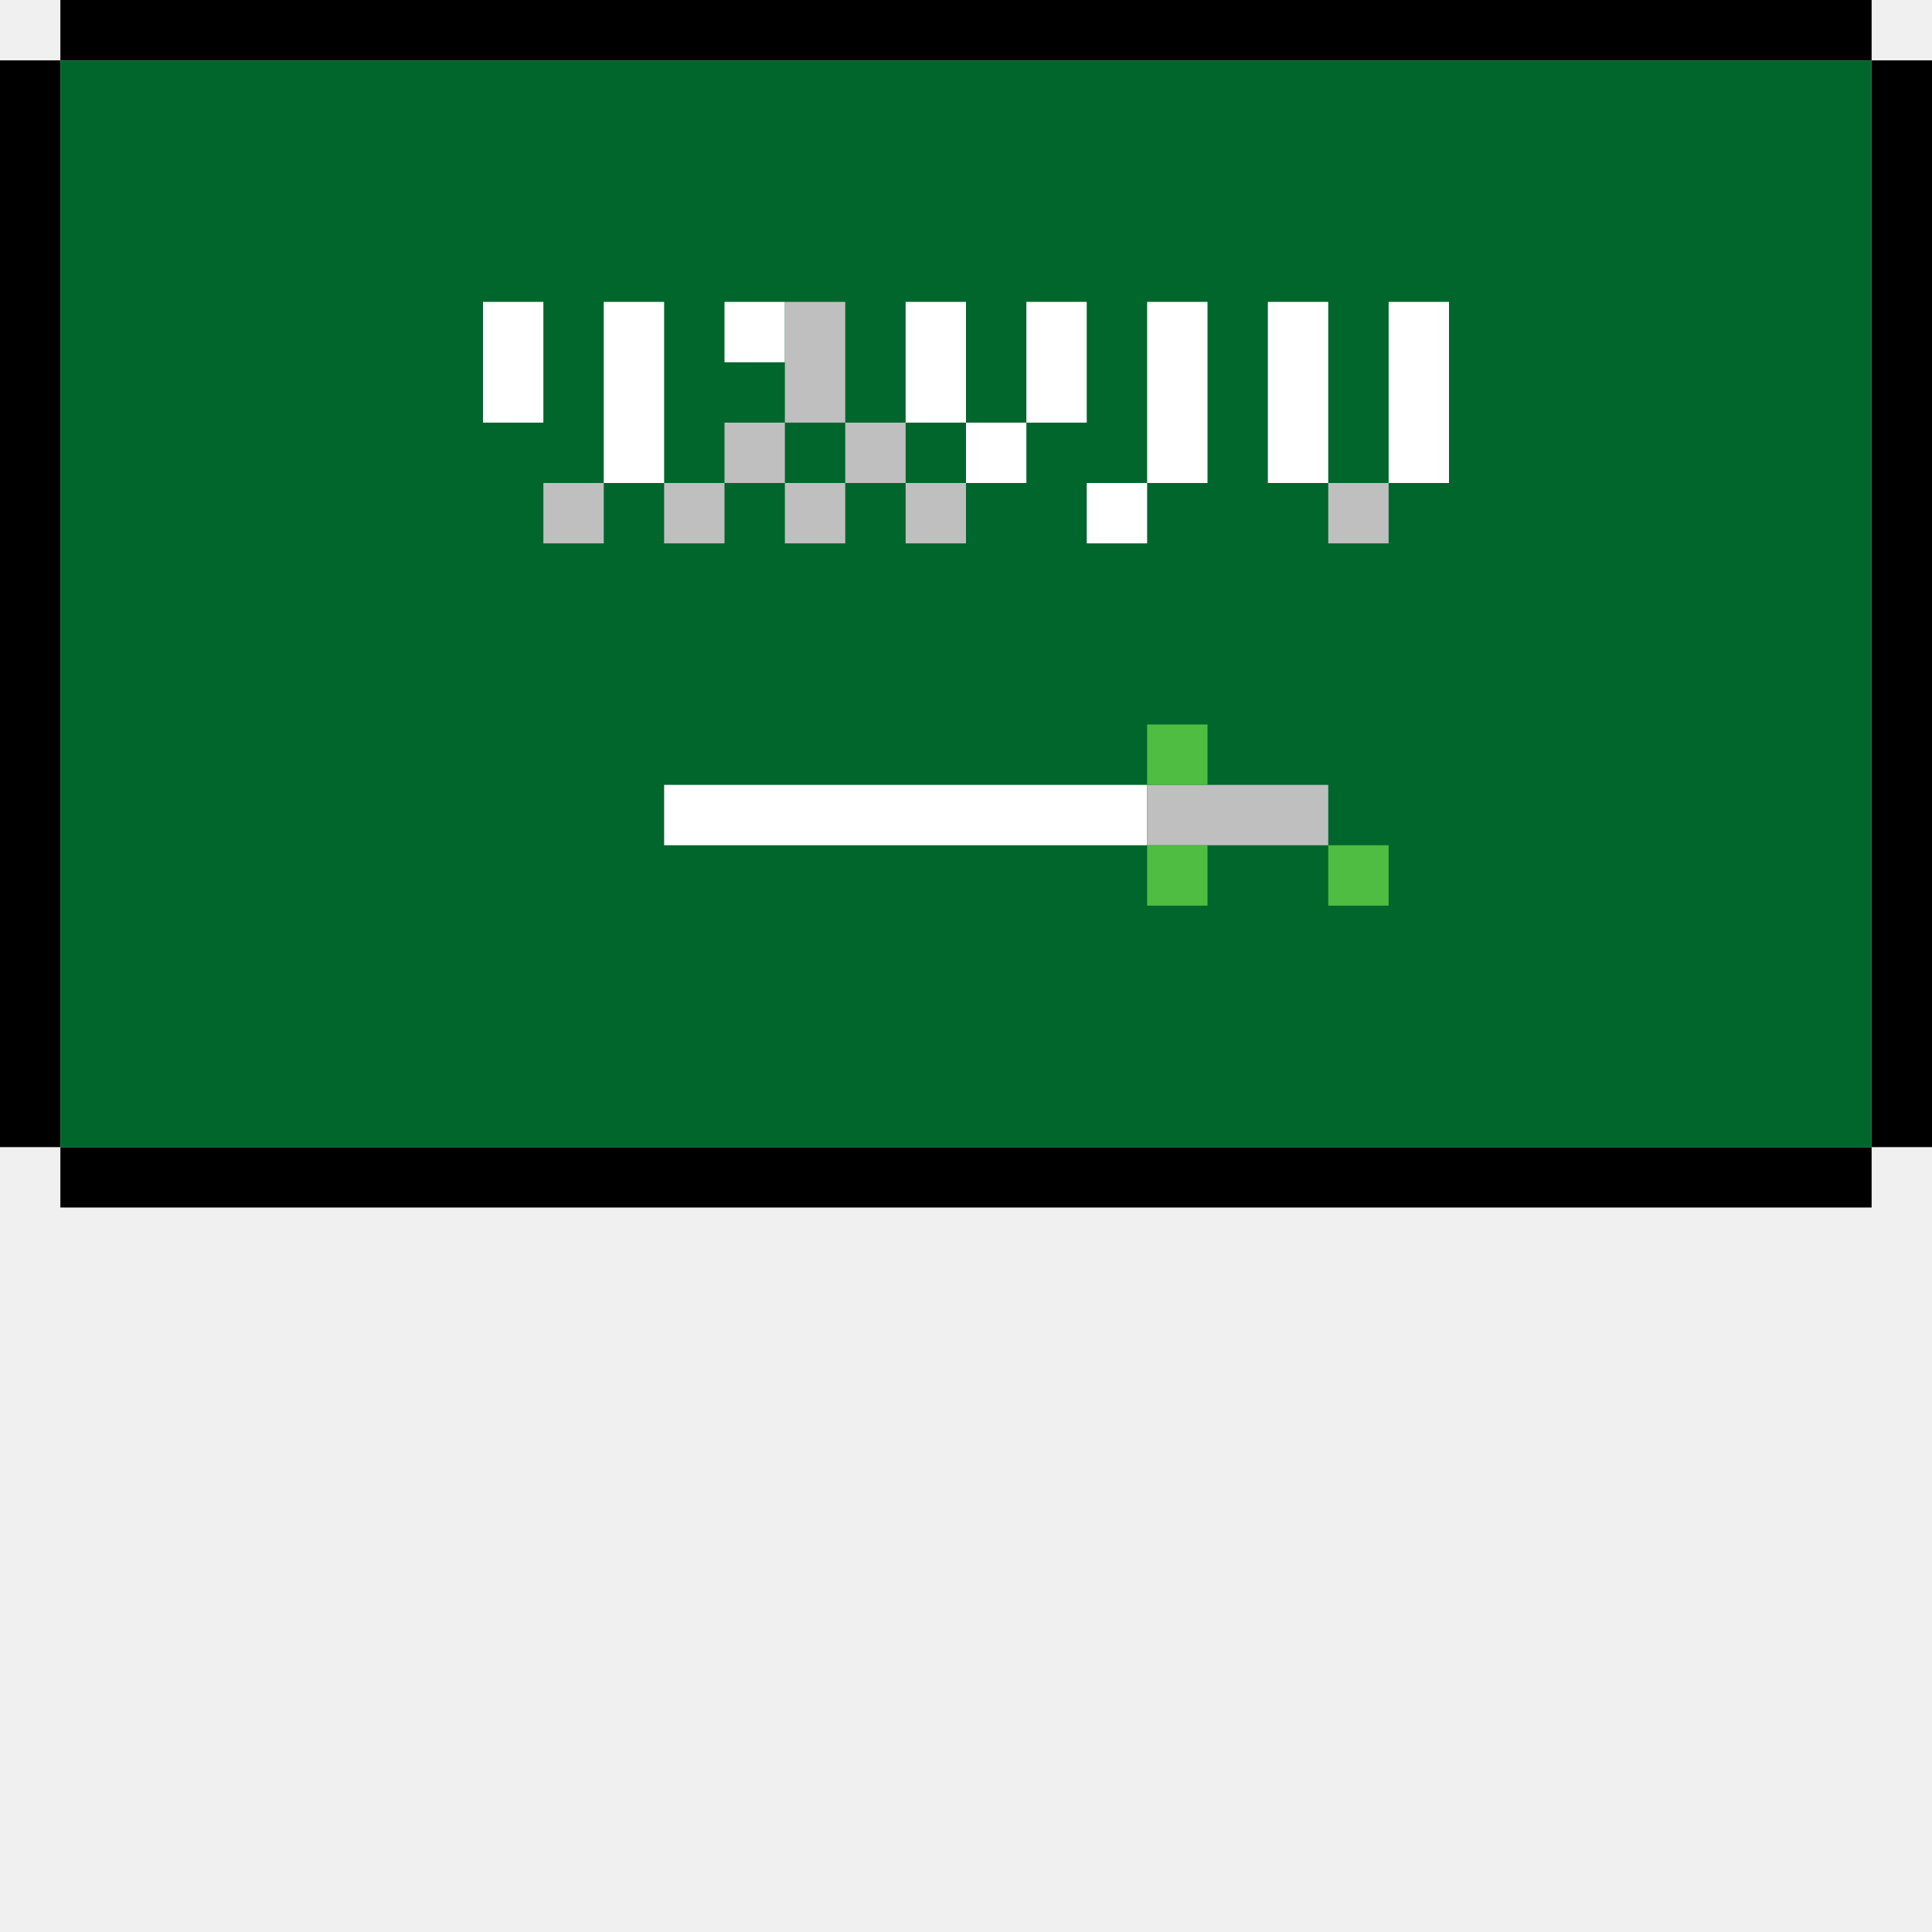
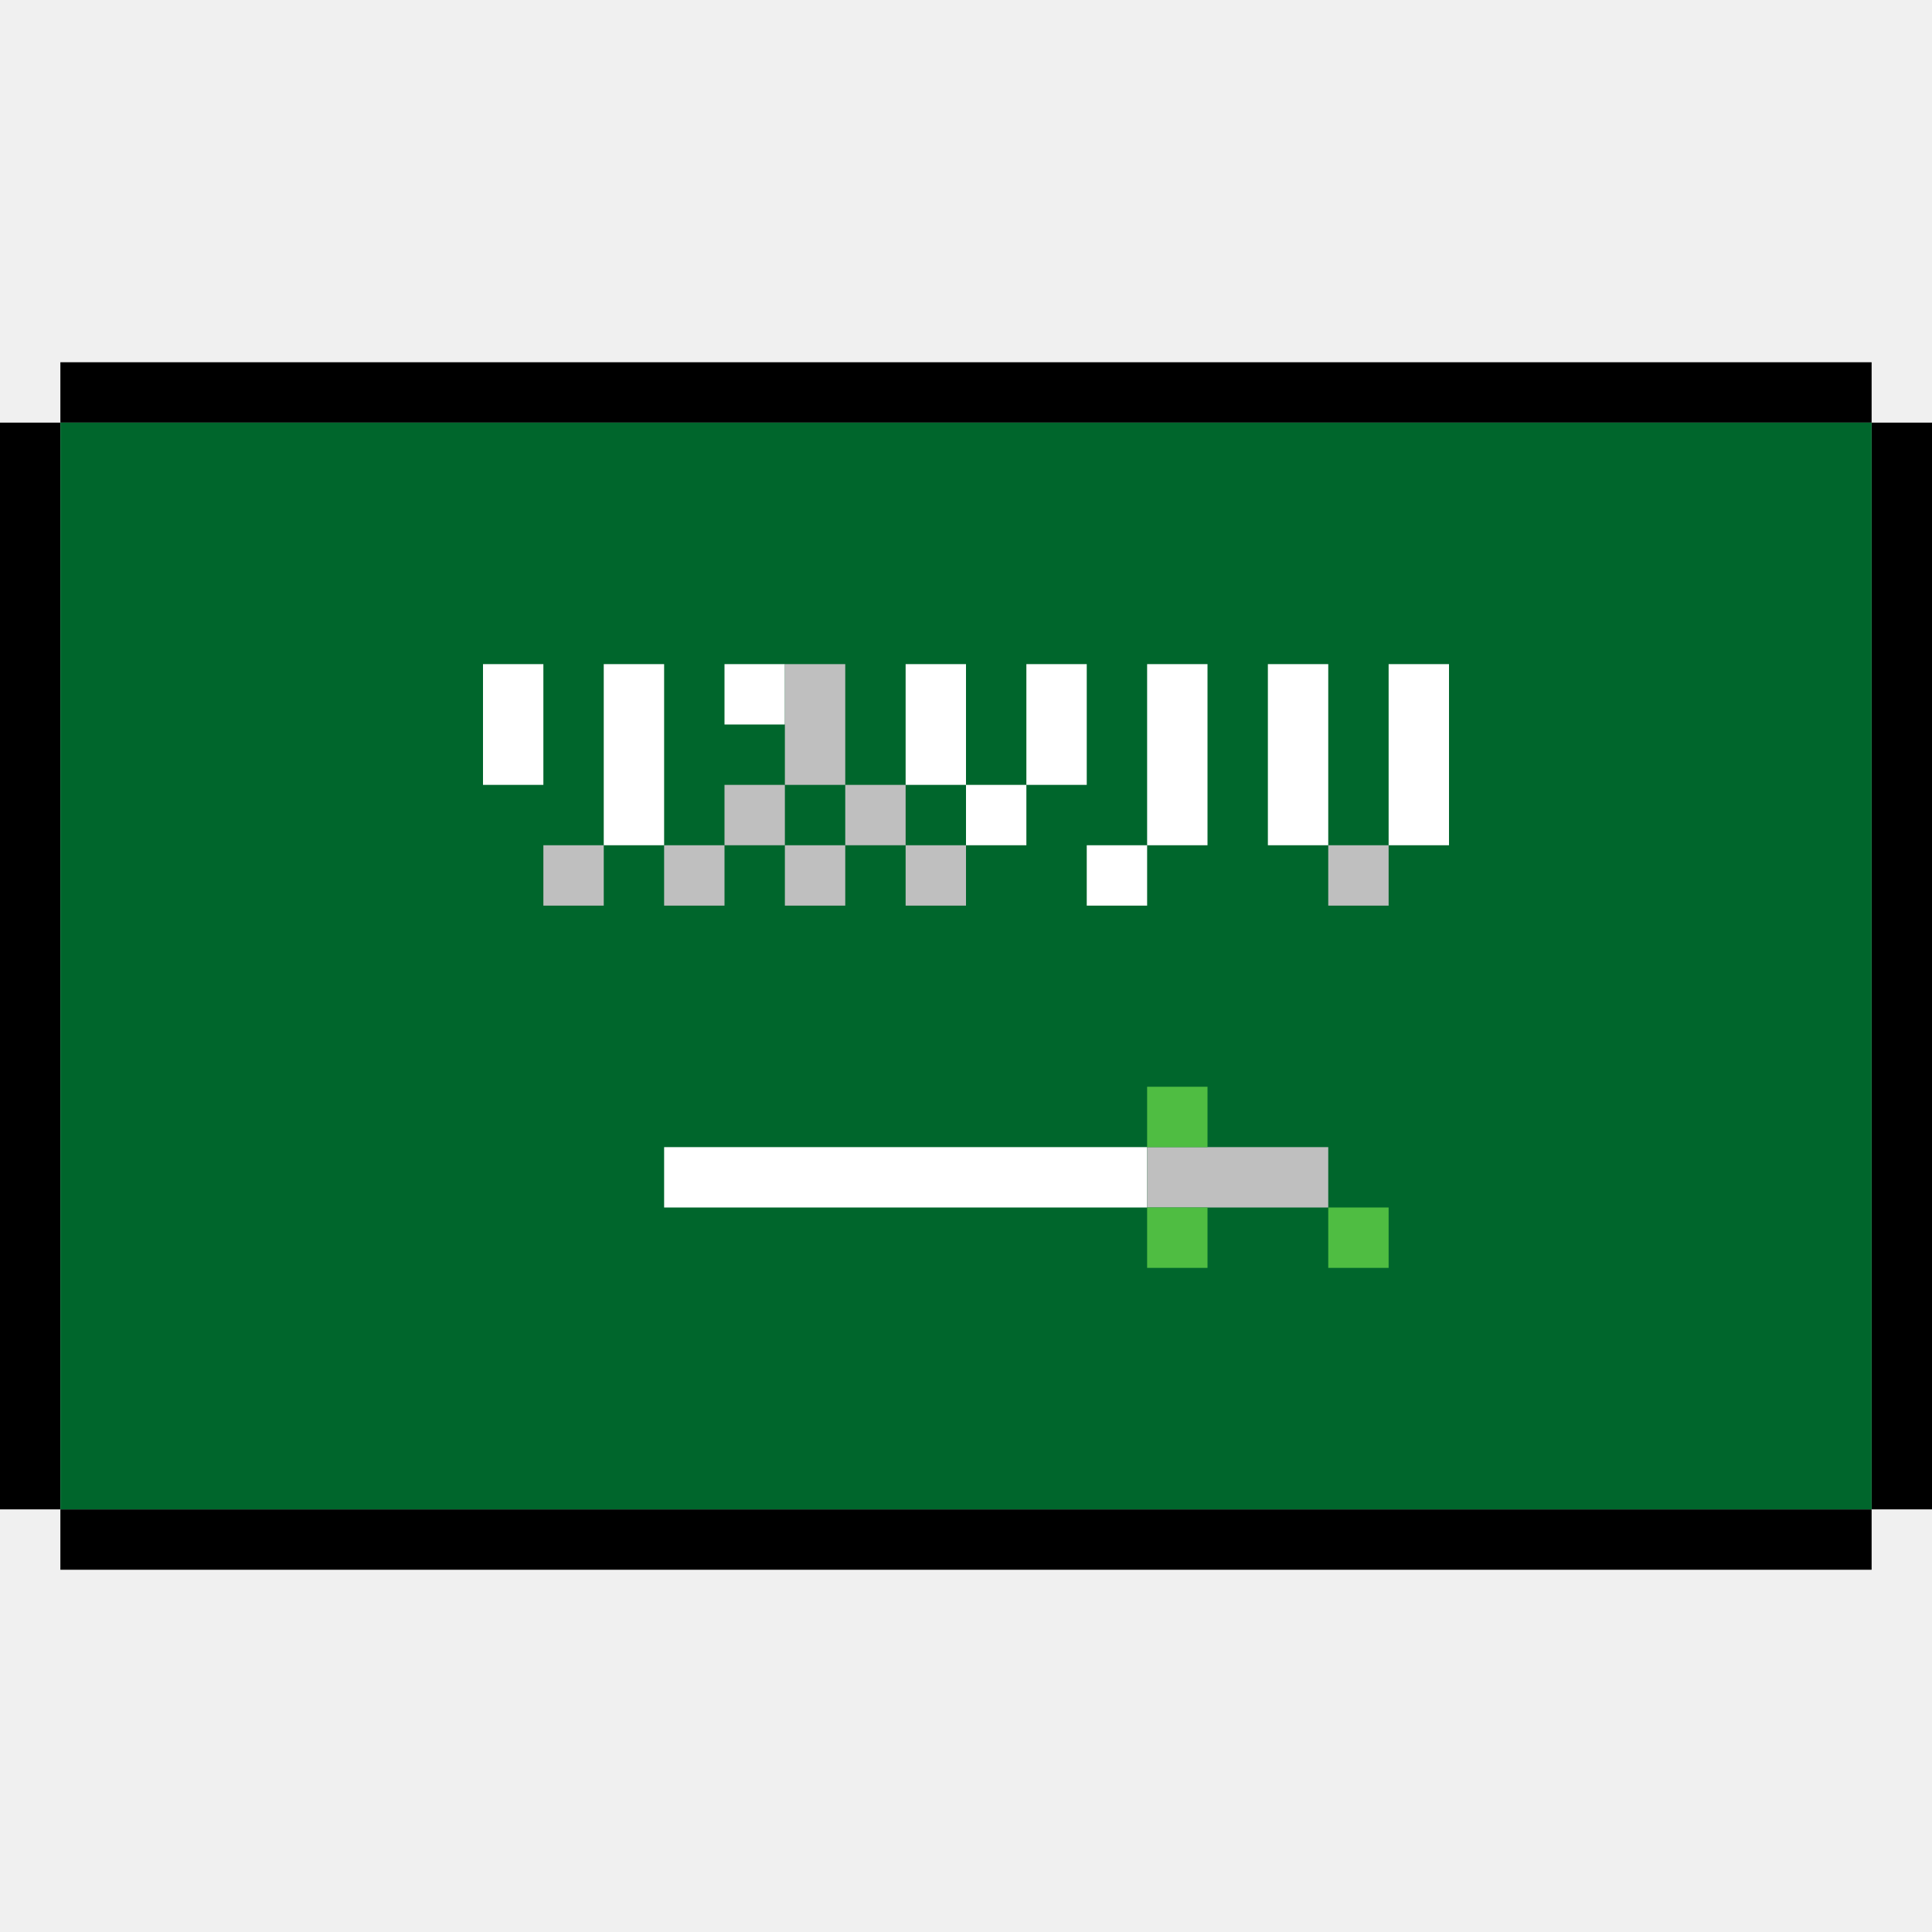
- <svg xmlns="http://www.w3.org/2000/svg" width="32" height="32" viewBox="0 0 32 32">
+ <svg xmlns="http://www.w3.org/2000/svg" width="32" height="32" viewBox="0 0 32 20">
  <g id="borders">
    <rect id="borderTop" x="1" y="0" width="30" height="1" fill="currentColor" />
    <rect id="borderLeft" x="0" y="1" width="1" height="18" fill="currentColor" />
    <rect id="borderBottom" x="1" y="19" width="30" height="1" fill="currentColor" />
    <rect id="borderRight" x="31" y="1" width="1" height="18" fill="currentColor" />
  </g>
  <g id="flag">
    <path id="path10490" fill="#00662c" d="m 1,1 h 30 v 18 h -30 z" />
    <path id="path1130" fill="#ffffff" d="m 11,13 h 8 v 1 h -8 z" />
    <path id="path1339" fill="#bfbfbf" d="m 19,13 h 3 v 1 h -3 z" />
    <path id="path1625" fill="#4fbd42" d="m 19,12 h 1 v 1 h -1 z" />
    <path id="path1696" fill="#4fbd42" d="m 19,14 h 1 v 1 h -1 z" />
    <path id="path1698" fill="#4fbd42" d="m 22,14 h 1 v 1 h -1 z" />
    <path id="path1700" fill="#bfbfbf" d="m 22,8 h 1 v 1 h -1 z" />
    <path id="path1702" fill="#ffffff" d="m 23,5 h 1 v 3 h -1 z" />
    <path id="path1704" fill="#ffffff" d="m 21,5 h 1 v 3 h -1 z" />
    <path id="path1706" fill="#ffffff" d="m 19,5 h 1 v 3 h -1 z" />
    <path id="path1708" fill="#ffffff" d="m 18,8 h 1 v 1 h -1 z" />
    <path id="path1710" fill="#ffffff" d="m 16,7 h 1 v 1 h -1 z" />
    <path id="path1712" fill="#ffffff" d="m 17,5 h 1 v 2 h -1 z" />
    <path id="path1783" fill="#bfbfbf" d="m 15,8 h 1 v 1 h -1 z" />
    <path id="path1785" fill="#ffffff" d="m 15,5 h 1 v 2 h -1 z" />
    <path id="path1787" fill="#ffffff" d="m 8,5 h 1 v 2 h -1 z" />
    <path id="path1789" fill="#ffffff" d="m 10,5 h 1 v 3 h -1 z" />
    <path id="path1791" fill="#ffffff" d="m 12,5 h 1 v 1 h -1 z" />
    <path id="path1794" fill="#bfbfbf" d="m 9,8 h 1 v 1 h -1 z" />
    <path id="path1796" fill="#bfbfbf" d="m 12,7 h 1 v 1 h -1 z" />
    <path id="path1798" fill="#bfbfbf" d="m 14,7 h 1 v 1 h -1 z" />
    <path id="path1800" fill="#bfbfbf" d="m 13,5 h 1 v 2 h -1 z" />
    <path id="path1802" fill="#bfbfbf" d="m 11,8 h 1 v 1 h -1 z" />
    <path id="path1804" fill="#bfbfbf" d="m 13,8 h 1 v 1 h -1 z" />
  </g>
</svg>
